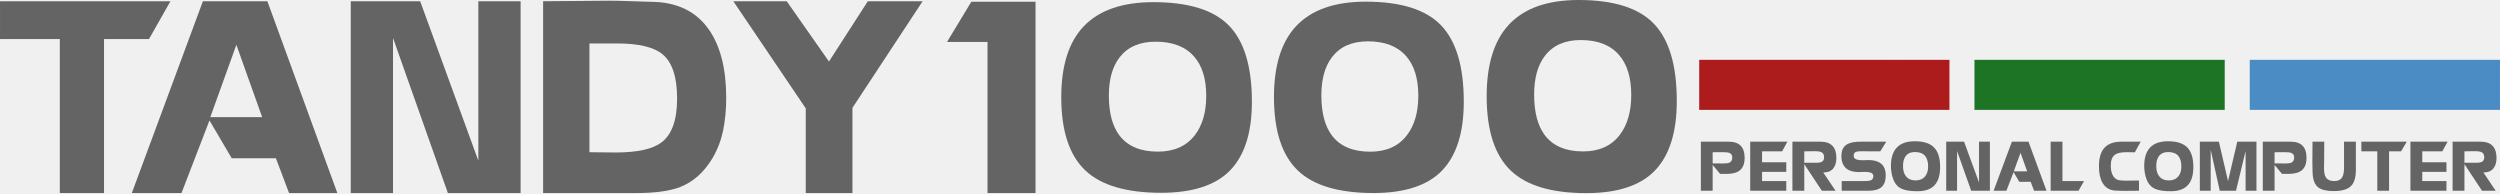
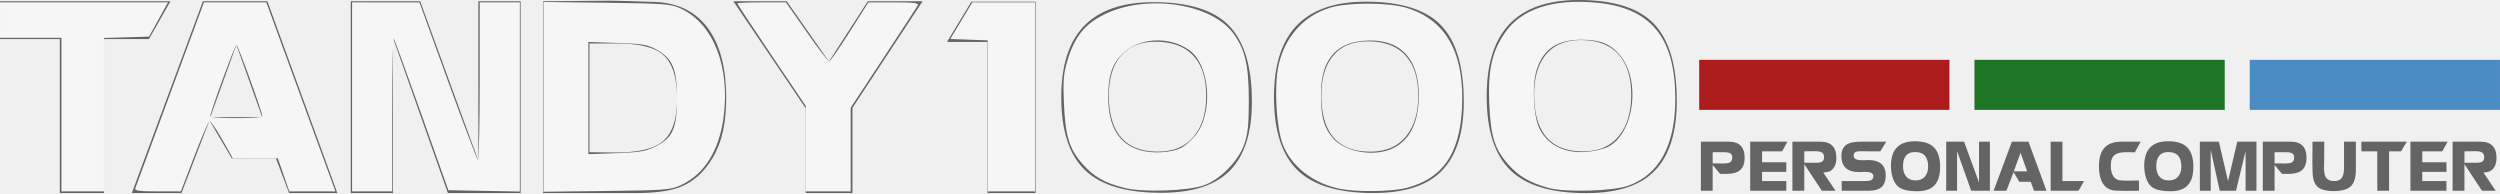
- <svg xmlns="http://www.w3.org/2000/svg" height="154.343" viewBox="0 0 399.607 30.869" width="1998.034">
-   <g fill="#646464" stroke-width="2.5">
-     <g transform="translate(-.22622 -12.79166)">
-       <path d="m268.25 28.928q0 7.498-3.508 11.137-3.464 3.595-10.963 3.595-8.244 0-12.016-3.552-3.903-3.683-3.903-11.927 0-7.586 3.508-11.4 3.684-3.99 11.182-3.99 8.42 0 12.059 3.815 3.64 3.815 3.64 12.321zm-14.998 8.068q3.859 0 5.876-2.631 1.842-2.412 1.842-6.402 0-4.122-1.93-6.358-2.061-2.412-6.139-2.412-3.815 0-5.745 2.543-1.71 2.236-1.71 6.182 0 4.209 1.71 6.489 1.973 2.587 6.096 2.587z" />
-       <path d="m234.202 29.045q0 7.429-3.503 11.036-3.459 3.563-10.946 3.563-8.231 0-11.996-3.519-3.897-3.65-3.897-11.818 0-7.516 3.503-11.296 3.678-3.954 11.165-3.954 8.406 0 12.04 3.78 3.634 3.78 3.634 12.209zm-14.974 7.994q3.853 0 5.867-2.607 1.839-2.39 1.839-6.343 0-4.084-1.926-6.3-2.058-2.39-6.13-2.39-3.809 0-5.735 2.52-1.708 2.216-1.708 6.126 0 4.171 1.708 6.43 1.97 2.563 6.086 2.563z" />
-       <path d="m200.334 29.064q0 7.401-3.518 10.993-3.474 3.549-10.993 3.549-8.267 0-12.048-3.506-3.914-3.636-3.914-11.772 0-7.488 3.518-11.253 3.694-3.939 11.213-3.939 8.443 0 12.092 3.765 3.65 3.765 3.65 12.162zm-15.039 7.964q3.87 0 5.892-2.597 1.847-2.38 1.847-6.319 0-4.068-1.935-6.276-2.067-2.38-6.156-2.38-3.826 0-5.76 2.51-1.715 2.207-1.715 6.103 0 4.155 1.715 6.405 1.979 2.554 6.112 2.554z" />
-       <path d="m165.749 43.648h-7.676v-24.153h-6.473l3.884-6.423h10.265z" />
+ <svg xmlns="http://www.w3.org/2000/svg" height="154.343" viewBox="0 0 399.607 30.869" width="1998.034" version="1.1" id="svg72">
+   <defs id="defs76" />
+   <g fill="#646464" stroke-width="2.5" id="g60">
+     <g transform="translate(-.22622 -12.79166)" id="g10">
+       <path d="m268.25 28.928q0 7.498-3.508 11.137-3.464 3.595-10.963 3.595-8.244 0-12.016-3.552-3.903-3.683-3.903-11.927 0-7.586 3.508-11.4 3.684-3.99 11.182-3.99 8.42 0 12.059 3.815 3.64 3.815 3.64 12.321zm-14.998 8.068q3.859 0 5.876-2.631 1.842-2.412 1.842-6.402 0-4.122-1.93-6.358-2.061-2.412-6.139-2.412-3.815 0-5.745 2.543-1.71 2.236-1.71 6.182 0 4.209 1.71 6.489 1.973 2.587 6.096 2.587z" id="path2" />
+       <path d="m234.202 29.045q0 7.429-3.503 11.036-3.459 3.563-10.946 3.563-8.231 0-11.996-3.519-3.897-3.65-3.897-11.818 0-7.516 3.503-11.296 3.678-3.954 11.165-3.954 8.406 0 12.04 3.78 3.634 3.78 3.634 12.209zm-14.974 7.994q3.853 0 5.867-2.607 1.839-2.39 1.839-6.343 0-4.084-1.926-6.3-2.058-2.39-6.13-2.39-3.809 0-5.735 2.52-1.708 2.216-1.708 6.126 0 4.171 1.708 6.43 1.97 2.563 6.086 2.563z" id="path4" />
+       <path d="m200.334 29.064q0 7.401-3.518 10.993-3.474 3.549-10.993 3.549-8.267 0-12.048-3.506-3.914-3.636-3.914-11.772 0-7.488 3.518-11.253 3.694-3.939 11.213-3.939 8.443 0 12.092 3.765 3.65 3.765 3.65 12.162zm-15.039 7.964q3.87 0 5.892-2.597 1.847-2.38 1.847-6.319 0-4.068-1.935-6.276-2.067-2.38-6.156-2.38-3.826 0-5.76 2.51-1.715 2.207-1.715 6.103 0 4.155 1.715 6.405 1.979 2.554 6.112 2.554z" id="path6" />
+       <path d="m165.749 43.648h-7.676v-24.153h-6.473l3.884-6.423h10.265z" id="path8" />
    </g>
-     <g transform="translate(-.22622 -12.79166)">
-       <path d="m125.98 12.99 6.749 9.635 6.212-9.635h8.76l-11.218 17.037v13.621h-7.464v-13.533l-11.576-17.125z" />
-       <path d="m116.305 28.45q0 2.759-.488 5.168-.488 2.365-1.685 4.424-2.04 3.416-5.188 4.643-2.483.964-7.051.964h-14.855v-30.658l10.687-.088q1.109 0 3.681.088 2.572.088 2.749.088 6.386 0 9.49 4.599 2.661 3.942 2.661 10.774zm-17.516-8.716h-4.346v17.388l4.168.044q5.233 0 7.361-1.62 2.483-1.883 2.483-7.008 0-5.124-2.306-7.051-2.084-1.752-7.361-1.752z" />
-       <path d="m76.685 38.48v-25.49h6.754v30.658h-11.623l-8.772-24.789v24.789h-6.754v-30.658h11.097z" />
-       <path d="m27.467 12.99-3.426 6.044h-7.191v24.614h-7.064v-24.614h-9.56v-6.044z" />
-       <path d="m54.147 43.648h-7.719l-2.105-5.562h-7.061l-3.553-6.044-4.474 11.606h-7.939l11.36-30.658h10.307zm-12.018-12.132-4.123-11.562-4.167 11.562z" />
+     <g transform="translate(-.22622 -12.79166)" id="g22">
+       <path d="m125.98 12.99 6.749 9.635 6.212-9.635h8.76l-11.218 17.037v13.621h-7.464v-13.533l-11.576-17.125z" id="path12" />
+       <path d="m116.305 28.45q0 2.759-.488 5.168-.488 2.365-1.685 4.424-2.04 3.416-5.188 4.643-2.483.964-7.051.964h-14.855v-30.658l10.687-.088q1.109 0 3.681.088 2.572.088 2.749.088 6.386 0 9.49 4.599 2.661 3.942 2.661 10.774zm-17.516-8.716h-4.346v17.388l4.168.044q5.233 0 7.361-1.62 2.483-1.883 2.483-7.008 0-5.124-2.306-7.051-2.084-1.752-7.361-1.752z" id="path14" />
+       <path d="m76.685 38.48v-25.49h6.754v30.658h-11.623l-8.772-24.789v24.789h-6.754v-30.658h11.097z" id="path16" />
+       <path d="m27.467 12.99-3.426 6.044h-7.191v24.614h-7.064v-24.614h-9.56v-6.044z" id="path18" />
+       <path d="m54.147 43.648h-7.719l-2.105-5.562h-7.061l-3.553-6.044-4.474 11.606h-7.939l11.36-30.658h10.307zm-12.018-12.132-4.123-11.562-4.167 11.562z" id="path20" />
    </g>
-     <g stroke="none" transform="matrix(1.00314 0 0 .9968697 -.22622 -11.26972)">
-       <path d="m340.396 35.73-1.314-.022q-1.303 0-1.854.404-.663.483-.663 1.753 0 1.011.36 1.618.438.753 1.348.753.18.022.517.034.337 0 .539 0l1.73-.022v1.64l-2.18.022q-.337 0-.674-.011-.337-.011-.674-.022-1.539 0-2.258-1.213-.595-1-.595-2.685 0-1.932.809-2.899.876-1.056 2.764-1.056h3.078z" />
-       <path d="m349.721 38.067q0 1.921-.831 2.876-.888 1.022-2.764 1.022-1.27 0-2.056-.225-.652-.18-1.067-.551-.573-.506-.865-1.505-.247-.854-.247-1.775 0-1.955.944-2.955.944-1 2.865-1 2.101 0 3.056 1.0.966.989.966 3.112zm-3.898 2.168q.966 0 1.494-.64.494-.595.494-1.573 0-1.112-.472-1.696-.517-.64-1.618-.64-1 0-1.483.652-.427.573-.427 1.607 0 1.034.472 1.629.528.663 1.539.663z" />
-       <path d="m353.788 34.023 1.461 6.314 1.472-6.314h3.056v7.864h-1.73v-6.37l-1.528 6.37h-2.595l-1.438-6.561v6.561h-1.73v-7.864z" />
-       <path d="m362.663 41.887h-1.876v-7.864h4.438q2.528 0 2.528 2.584 0 1.404-.775 2.022-.697.562-2.135.562l-1-.011-1.18-1.427zm3.123-5.359q0-.506-.449-.697-.303-.124-.944-.124h-.416l-1.314.011v1.786l1.775.011q.674 0 .955-.157.393-.213.393-.831z" />
-       <path d="m370.584 34.023-.022 3.146q0 .157-.011.506-.011.337-.011.506 0 1.034.258 1.494.371.663 1.371.663.932 0 1.292-.652.27-.494.27-1.505v-4.157h1.887v4.505q0 1.876-.82 2.651-.809.764-2.708.764-1.652 0-2.427-.562-.674-.494-.865-1.595-.112-.652-.112-2.472l.022-3.292z" />
-       <path d="m383.728 34.023-.91 1.55h-1.91v6.314h-1.876v-6.314h-2.539v-1.55z" />
-       <path d="m390.233 34.023-.843 1.55h-3.191v1.753h3.854v1.539h-3.854v1.472h3.854v1.55h-5.741v-7.864z" />
-       <path d="m398.03 36.64q0 1.079-.528 1.708-.517.618-1.562.618l1.955 2.921h-2.18l-2.797-4.258v4.258h-1.887v-7.864h4.449q1.292 0 1.921.663.629.652.629 1.955zm-3.764-1.09-1.348.022v1.831h1.876q.764 0 1.022-.225.258-.236.258-.663 0-.472-.292-.719-.281-.247-1.146-.247z" />
+     <g stroke="none" transform="matrix(1.00314 0 0 .9968697 -.22622 -11.26972)" id="g40">
+       <path d="m340.396 35.73-1.314-.022q-1.303 0-1.854.404-.663.483-.663 1.753 0 1.011.36 1.618.438.753 1.348.753.18.022.517.034.337 0 .539 0l1.73-.022v1.64l-2.18.022q-.337 0-.674-.011-.337-.011-.674-.022-1.539 0-2.258-1.213-.595-1-.595-2.685 0-1.932.809-2.899.876-1.056 2.764-1.056h3.078z" id="path24" />
+       <path d="m349.721 38.067q0 1.921-.831 2.876-.888 1.022-2.764 1.022-1.27 0-2.056-.225-.652-.18-1.067-.551-.573-.506-.865-1.505-.247-.854-.247-1.775 0-1.955.944-2.955.944-1 2.865-1 2.101 0 3.056 1.0.966.989.966 3.112zm-3.898 2.168q.966 0 1.494-.64.494-.595.494-1.573 0-1.112-.472-1.696-.517-.64-1.618-.64-1 0-1.483.652-.427.573-.427 1.607 0 1.034.472 1.629.528.663 1.539.663z" id="path26" />
+       <path d="m353.788 34.023 1.461 6.314 1.472-6.314h3.056v7.864h-1.73v-6.37l-1.528 6.37h-2.595l-1.438-6.561v6.561h-1.73v-7.864z" id="path28" />
+       <path d="m362.663 41.887h-1.876v-7.864h4.438q2.528 0 2.528 2.584 0 1.404-.775 2.022-.697.562-2.135.562l-1-.011-1.18-1.427zm3.123-5.359q0-.506-.449-.697-.303-.124-.944-.124h-.416l-1.314.011v1.786l1.775.011q.674 0 .955-.157.393-.213.393-.831z" id="path30" />
+       <path d="m370.584 34.023-.022 3.146q0 .157-.011.506-.011.337-.011.506 0 1.034.258 1.494.371.663 1.371.663.932 0 1.292-.652.27-.494.27-1.505v-4.157h1.887v4.505q0 1.876-.82 2.651-.809.764-2.708.764-1.652 0-2.427-.562-.674-.494-.865-1.595-.112-.652-.112-2.472l.022-3.292z" id="path32" />
+       <path d="m383.728 34.023-.91 1.55h-1.91v6.314h-1.876v-6.314h-2.539v-1.55z" id="path34" />
+       <path d="m390.233 34.023-.843 1.55h-3.191v1.753h3.854v1.539h-3.854v1.472h3.854v1.55h-5.741v-7.864z" id="path36" />
+       <path d="m398.03 36.64q0 1.079-.528 1.708-.517.618-1.562.618l1.955 2.921h-2.18l-2.797-4.258v4.258h-1.887v-7.864h4.449q1.292 0 1.921.663.629.652.629 1.955zm-3.764-1.09-1.348.022v1.831h1.876q.764 0 1.022-.225.258-.236.258-.663 0-.472-.292-.719-.281-.247-1.146-.247z" id="path38" />
    </g>
-     <g stroke="none" transform="matrix(1.003646 0 0 .996367 -.22622 -11.26972)">
-       <path d="m272.988 41.908h-1.877v-7.868h4.44q2.529 0 2.529 2.585 0 1.405-.776 2.023-.697.562-2.136.562l-1-.011-1.18-1.428zm3.125-5.362q0-.506-.45-.697-.303-.124-.944-.124h-.416l-1.315.011v1.787l1.776.011q.674 0 .955-.157.393-.214.393-.832z" />
-       <path d="m284.892 34.04-.843 1.551h-3.192v1.754h3.855v1.54h-3.855v1.473h3.855v1.551h-5.744v-7.868z" />
-       <path d="m292.693 36.659q0 1.079-.528 1.709-.517.618-1.562.618l1.956 2.923h-2.181l-2.799-4.26v4.26h-1.888v-7.868h4.451q1.293 0 1.922.663.629.652.629 1.956zm-3.766-1.09-1.349.022v1.832h1.877q.764 0 1.023-.225.259-.236.259-.663 0-.472-.292-.719-.281-.247-1.147-.247z" />
-       <path d="m299.684 35.591-3.17-.011q-.652 0-.866.191-.202.18-.202.551 0 .405.45.573.337.124.967.124.27 0 .483-.011.225-.011.427-.022 1.304 0 2.001.551.776.618.776 1.9 0 1.349-.719 1.933-.663.54-2.023.54h-4.271v-1.551h3.552q.708 0 .967-.079.528-.157.528-.697 0-.405-.416-.573-.315-.124-.922-.124-.292 0-.528.011-.236.011-.45.022-1.315 0-2.023-.607-.753-.652-.753-1.956 0-1.36.91-1.9.708-.416 2.169-.416h4.069z" />
-       <path d="m309.216 38.086q0 1.922-.832 2.878-.888 1.023-2.765 1.023-1.27 0-2.057-.225-.652-.18-1.068-.551-.573-.506-.866-1.506-.247-.854-.247-1.776 0-1.956.944-2.956.944-1 2.866-1 2.102 0 3.057 1.0.967.989.967 3.114zm-3.9 2.169q.967 0 1.495-.641.495-.596.495-1.574 0-1.113-.472-1.697-.517-.641-1.619-.641-1 0-1.484.652-.427.573-.427 1.607 0 1.034.472 1.63.528.663 1.54.663z" />
-       <path d="m315.41 40.582v-6.542h1.731v7.868h-2.979l-2.248-6.362v6.362h-1.731v-7.868h2.844z" />
-       <path d="m326.156 41.908h-1.978l-.54-1.428h-1.81l-.91-1.551-1.147 2.979h-2.035l2.911-7.868h2.642zm-3.08-3.114-1.057-2.967-1.068 2.967z" />
-       <path d="m328.696 40.357h3.44l-.877 1.551h-4.44v-7.868h1.877z" />
+     <g stroke="none" transform="matrix(1.003646 0 0 .996367 -.22622 -11.26972)" id="g58">
+       <path d="m272.988 41.908h-1.877v-7.868h4.44q2.529 0 2.529 2.585 0 1.405-.776 2.023-.697.562-2.136.562l-1-.011-1.18-1.428zm3.125-5.362q0-.506-.45-.697-.303-.124-.944-.124h-.416l-1.315.011v1.787l1.776.011q.674 0 .955-.157.393-.214.393-.832z" id="path42" />
+       <path d="m284.892 34.04-.843 1.551h-3.192v1.754h3.855v1.54h-3.855v1.473h3.855v1.551h-5.744v-7.868z" id="path44" />
+       <path d="m292.693 36.659q0 1.079-.528 1.709-.517.618-1.562.618l1.956 2.923h-2.181l-2.799-4.26v4.26h-1.888v-7.868h4.451q1.293 0 1.922.663.629.652.629 1.956zm-3.766-1.09-1.349.022v1.832h1.877q.764 0 1.023-.225.259-.236.259-.663 0-.472-.292-.719-.281-.247-1.147-.247z" id="path46" />
+       <path d="m299.684 35.591-3.17-.011q-.652 0-.866.191-.202.18-.202.551 0 .405.45.573.337.124.967.124.27 0 .483-.011.225-.011.427-.022 1.304 0 2.001.551.776.618.776 1.9 0 1.349-.719 1.933-.663.54-2.023.54h-4.271v-1.551h3.552q.708 0 .967-.079.528-.157.528-.697 0-.405-.416-.573-.315-.124-.922-.124-.292 0-.528.011-.236.011-.45.022-1.315 0-2.023-.607-.753-.652-.753-1.956 0-1.36.91-1.9.708-.416 2.169-.416h4.069z" id="path48" />
+       <path d="m309.216 38.086q0 1.922-.832 2.878-.888 1.023-2.765 1.023-1.27 0-2.057-.225-.652-.18-1.068-.551-.573-.506-.866-1.506-.247-.854-.247-1.776 0-1.956.944-2.956.944-1 2.866-1 2.102 0 3.057 1.0.967.989.967 3.114zm-3.9 2.169q.967 0 1.495-.641.495-.596.495-1.574 0-1.113-.472-1.697-.517-.641-1.619-.641-1 0-1.484.652-.427.573-.427 1.607 0 1.034.472 1.63.528.663 1.54.663z" id="path50" />
+       <path d="m315.41 40.582v-6.542h1.731v7.868h-2.979l-2.248-6.362v6.362h-1.731v-7.868h2.844z" id="path52" />
+       <path d="m326.156 41.908h-1.978l-.54-1.428h-1.81l-.91-1.551-1.147 2.979h-2.035l2.911-7.868h2.642zm-3.08-3.114-1.057-2.967-1.068 2.967z" id="path54" />
+       <path d="m328.696 40.357h3.44l-.877 1.551h-4.44v-7.868h1.877z" id="path56" />
    </g>
  </g>
-   <path d="m359.607 9.563h40v8h-40z" fill="#4c8cc4" />
-   <path d="m315.607 9.563h40v8h-40z" fill="#1c7424" />
-   <path d="m271.607 9.563h40v8h-40z" fill="#ac1c1c" />
-   <text fill="#ef00eb" font-family="TrasksHand" font-size=".4" stroke="#0105ff" stroke-width=".5" x="301.849" y="9.436">
-     <tspan fill="#fafafa" fill-opacity=".4" font-size=".4" stroke="none" stroke-width=".5" x="301.849" y="9.436">John Loreth 2022</tspan>
+   <path d="m359.607 9.563h40v8h-40z" fill="#4c8cc4" id="path62" />
+   <path d="m315.607 9.563h40v8h-40z" fill="#1c7424" id="path64" />
+   <path d="m271.607 9.563h40v8h-40z" fill="#ac1c1c" id="path66" />
+   <text fill="#ef00eb" font-family="TrasksHand" font-size=".4" stroke="#0105ff" stroke-width=".5" x="301.849" y="9.436" id="text70">
+     <tspan fill="#fafafa" fill-opacity=".4" font-size=".4" stroke="none" stroke-width=".5" x="301.849" y="9.436" id="tspan68">John Loreth 2022</tspan>
  </text>
+   <path style="fill:#ffffff;fill-opacity:0.941;stroke-width:1.889" d="M 49.101,91.592 V 30.216 H 24.551 0 V 16.052 1.889 h 67.106 67.106 l -7.555,13.692 -7.555,13.692 -18.003,0.541 -18.003,0.541 V 91.661 152.969 H 66.098 49.101 Z" id="path967" transform="scale(0.2)" />
+   <path style="fill:#ffffff;fill-opacity:0.941;stroke-width:1.889" d="m 108.074,150.608 c 0.458,-1.298 12.999,-35.291 27.869,-75.54 L 162.978,1.889 h 24.929 24.929 l 22.251,60.904 c 12.238,33.497 24.666,67.49 27.619,75.54 l 5.367,14.636 h -18.434 -18.434 l -4.584,-13.22 -4.584,-13.22 -18.009,-0.045 -18.009,-0.045 -8.498,-15.059 c -4.674,-8.283 -9.224,-14.819 -10.112,-14.525 -0.888,0.294 -6.398,13.039 -12.246,28.323 l -10.633,27.79 h -18.644 c -14.101,0 -18.441,-0.575 -17.811,-2.361 z M 209.656,93.009 c 0.071,-3.163 -19.48,-57.127 -20.698,-57.127 -1.234,0 -21.046,54.066 -20.933,57.127 0.068,1.852 41.589,1.852 41.631,0 z" id="path1006" transform="scale(0.2)" />
+   <path style="fill:#ffffff;fill-opacity:0.941;stroke-width:1.889" d="M 281.387,77.429 V 1.889 l 26.911,0.006 26.911,0.006 22.662,62.494 c 12.464,34.372 23.299,62.888 24.078,63.37 0.779,0.482 1.416,-27.643 1.416,-62.5 V 1.889 h 16.052 16.052 V 77.478 153.067 l -28.571,-0.521 -28.571,-0.521 -21.309,-60.11 c -11.72,-33.061 -21.808,-60.609 -22.418,-61.219 -0.61,-0.61 -1.109,26.652 -1.109,60.582 v 61.691 h -16.052 -16.052 z" id="path1045" transform="scale(0.2)" />
+   <path style="fill:#ffffff;fill-opacity:0.941;stroke-width:1.889" d="M 434.355,77.406 V 1.569 l 50.517,0.645 c 46.899,0.599 51.147,0.935 59.311,4.697 25.913,11.939 39.487,46.502 34.094,86.81 -3.597,26.887 -15.39,45.583 -34.257,54.311 -7.981,3.692 -12.432,4.038 -59.148,4.602 l -50.517,0.609 z m 89.699,39.592 c 13.612,-6.816 17.001,-14.516 17.001,-38.625 0,-23.258 -3.475,-31.542 -16.21,-38.644 -7.291,-4.066 -11.25,-4.748 -31.474,-5.421 l -23.134,-0.77 v 44.841 44.841 l 22.284,-0.795 c 18.895,-0.674 23.691,-1.499 31.534,-5.426 z" id="path1084" transform="scale(0.2)" />
+   <path style="fill:#ffffff;fill-opacity:0.941;stroke-width:1.889" d="M 643.979,118.818 V 84.668 L 616.596,44.091 C 601.535,21.773 589.212,3.148 589.212,2.701 c 0,-0.447 8.76,-0.813 19.467,-0.813 h 19.467 L 644.662,25.495 c 9.083,12.983 17.171,23.606 17.972,23.606 0.801,0 8.192,-10.615 16.424,-23.59 l 14.967,-23.59 20.413,-0.017 c 15.776,-0.013 20.114,0.52 19.099,2.344 C 732.814,5.547 720.441,24.499 706.041,46.363 l -26.181,39.754 v 33.426 33.426 H 661.92 643.979 Z" id="path1123" transform="scale(0.2)" />
+   <path style="fill:#ffffff;fill-opacity:0.941;stroke-width:1.889" d="M 789.393,92.613 V 32.257 l -14.952,-0.549 -14.952,-0.548 8.804,-14.636 8.804,-14.636 h 25.034 25.034 V 77.429 152.969 h -18.885 -18.885 z" id="path1162" transform="scale(0.2)" />
+   <path style="fill:#ffffff;fill-opacity:0.941;stroke-width:1.889" d="m 898.473,150.149 c -15.55,-3.945 -24.455,-9.026 -33.168,-18.924 -10.715,-12.173 -13.868,-22.366 -14.988,-48.459 -0.81,-18.872 -0.368,-23.952 3.074,-35.284 5.483,-18.053 13.522,-28.075 28.623,-35.685 33.151,-16.707 85.088,-9.513 103.212,14.296 9.794,12.866 12.847,25.741 12.847,54.169 0,19.255 -0.775,26.778 -3.593,34.877 -4.705,13.522 -19.201,28.308 -32.304,32.951 -12.99,4.603 -49.079,5.77 -63.702,2.06 z m 45.902,-32.183 c 2.86,-1.479 7.772,-5.809 10.916,-9.623 14.646,-17.768 11.897,-56.401 -4.861,-68.312 -16.13,-11.465 -40.409,-10.024 -53.615,3.181 -8.126,8.126 -11.084,17.281 -11.098,34.351 -0.02,23.654 8.546,37.757 25.869,42.589 10.228,2.853 24.94,1.872 32.789,-2.187 z" id="path1201" transform="scale(0.2)" />
+   <path style="fill:#ffffff;fill-opacity:0.941;stroke-width:1.889" d="m 1071.289,150.978 c -21.673,-4.277 -39.261,-17.902 -46.108,-35.718 -5.143,-13.382 -6.961,-46.082 -3.475,-62.51 4.859,-22.899 20.073,-40.102 41.173,-46.559 14.346,-4.39 46.356,-4.375 61.013,0.028 32.02,9.62 46.843,36.472 44.522,80.652 -1.905,36.27 -15.568,55.829 -44.209,63.289 -11.555,3.01 -39.613,3.443 -52.915,0.818 z m 42.864,-32.914 c 13.177,-6.814 19.846,-21.136 19.802,-42.523 -0.062,-29.87 -16.251,-45.475 -44.518,-42.912 -22.658,2.055 -33.721,16.127 -33.736,42.912 -0.01,17.884 2.438,26.705 9.712,34.989 10.077,11.477 33.973,15.171 48.74,7.535 z" id="path1240" transform="scale(0.2)" />
+   <path style="fill:#ffffff;fill-opacity:0.941;stroke-width:1.889" d="m 1237.441,150.16 c -15.013,-4.208 -23.781,-9.363 -32.206,-18.935 -10.682,-12.135 -13.869,-22.386 -14.979,-48.18 -1.154,-26.81 2.049,-41.54 12.307,-56.595 13.139,-19.285 38.587,-27.664 73.704,-24.269 43.232,4.179 62.563,27.805 62.651,76.571 0.067,37.07 -12.612,60.616 -37.49,69.627 -12.273,4.445 -50.672,5.514 -63.988,1.781 z m 44.284,-31.459 c 23.312,-7.116 31.151,-53.363 12.7,-74.92 -7.597,-8.876 -15.731,-12.065 -30.675,-12.029 -19.124,0.047 -30.065,7.311 -35.456,23.54 -4.002,12.047 -2.954,36.933 1.988,47.265 8.113,16.958 28.162,23.25 51.442,16.143 z" id="path1279" transform="scale(0.2)" />
</svg>
